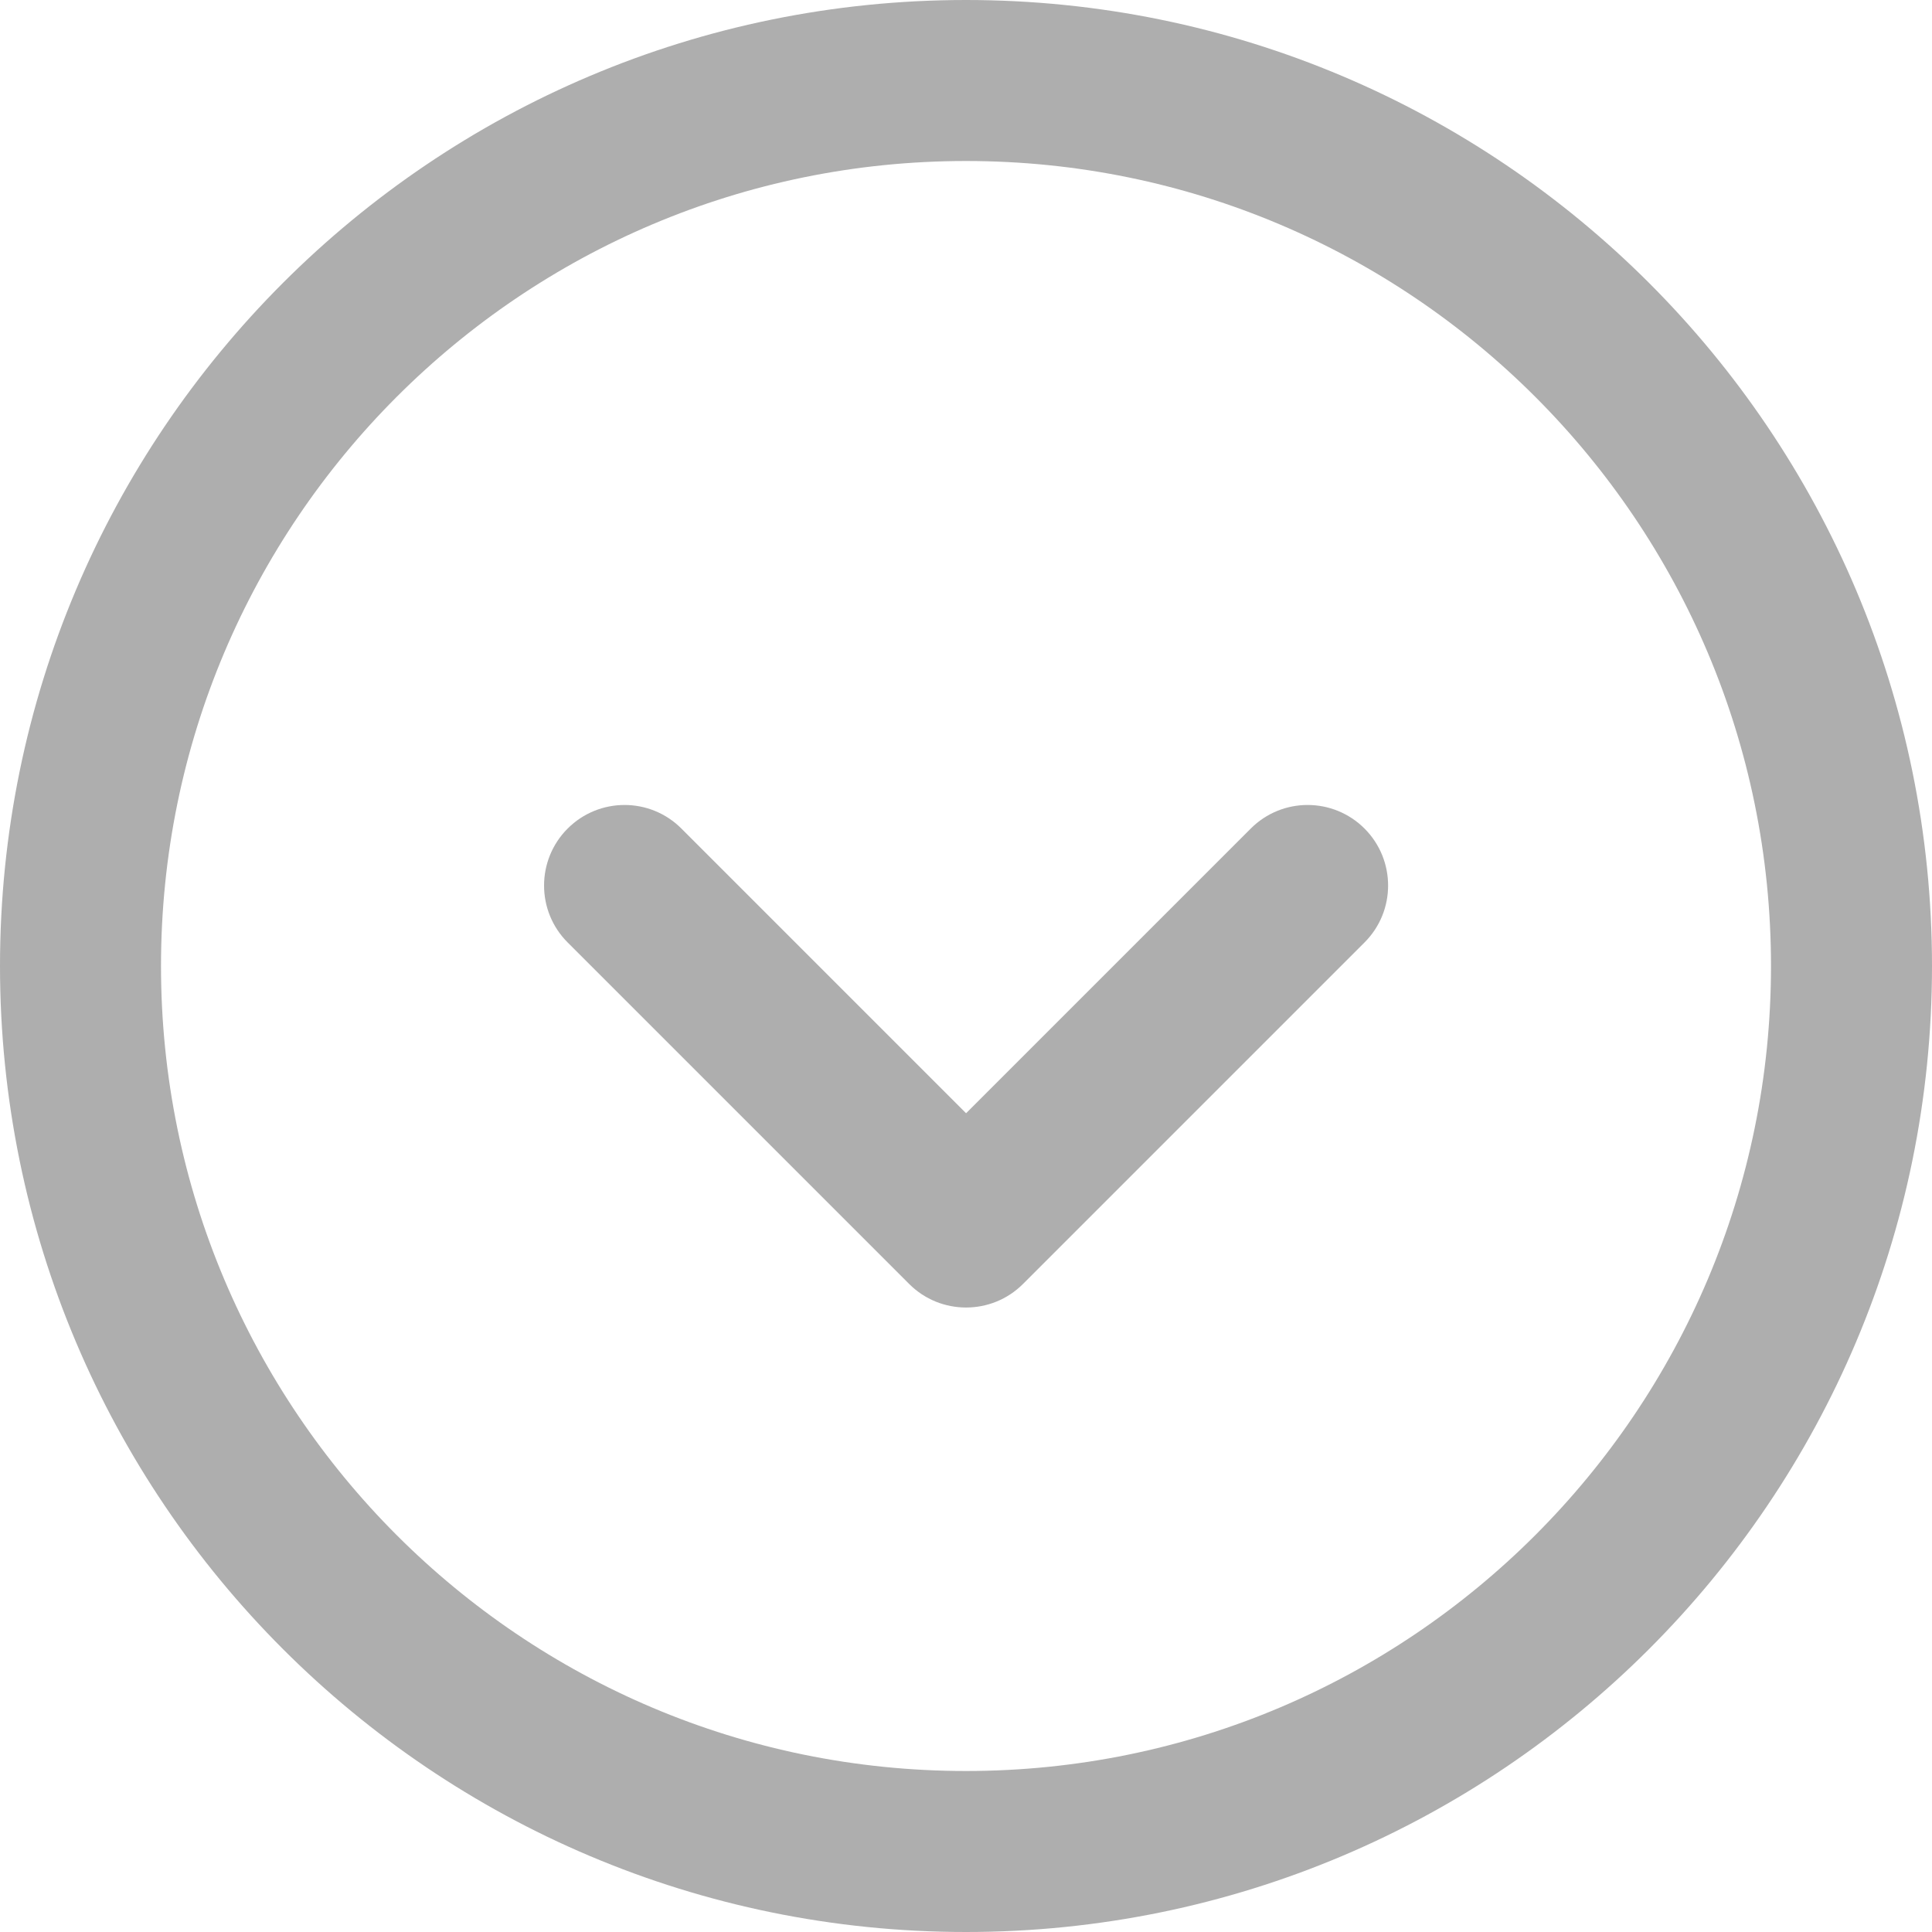
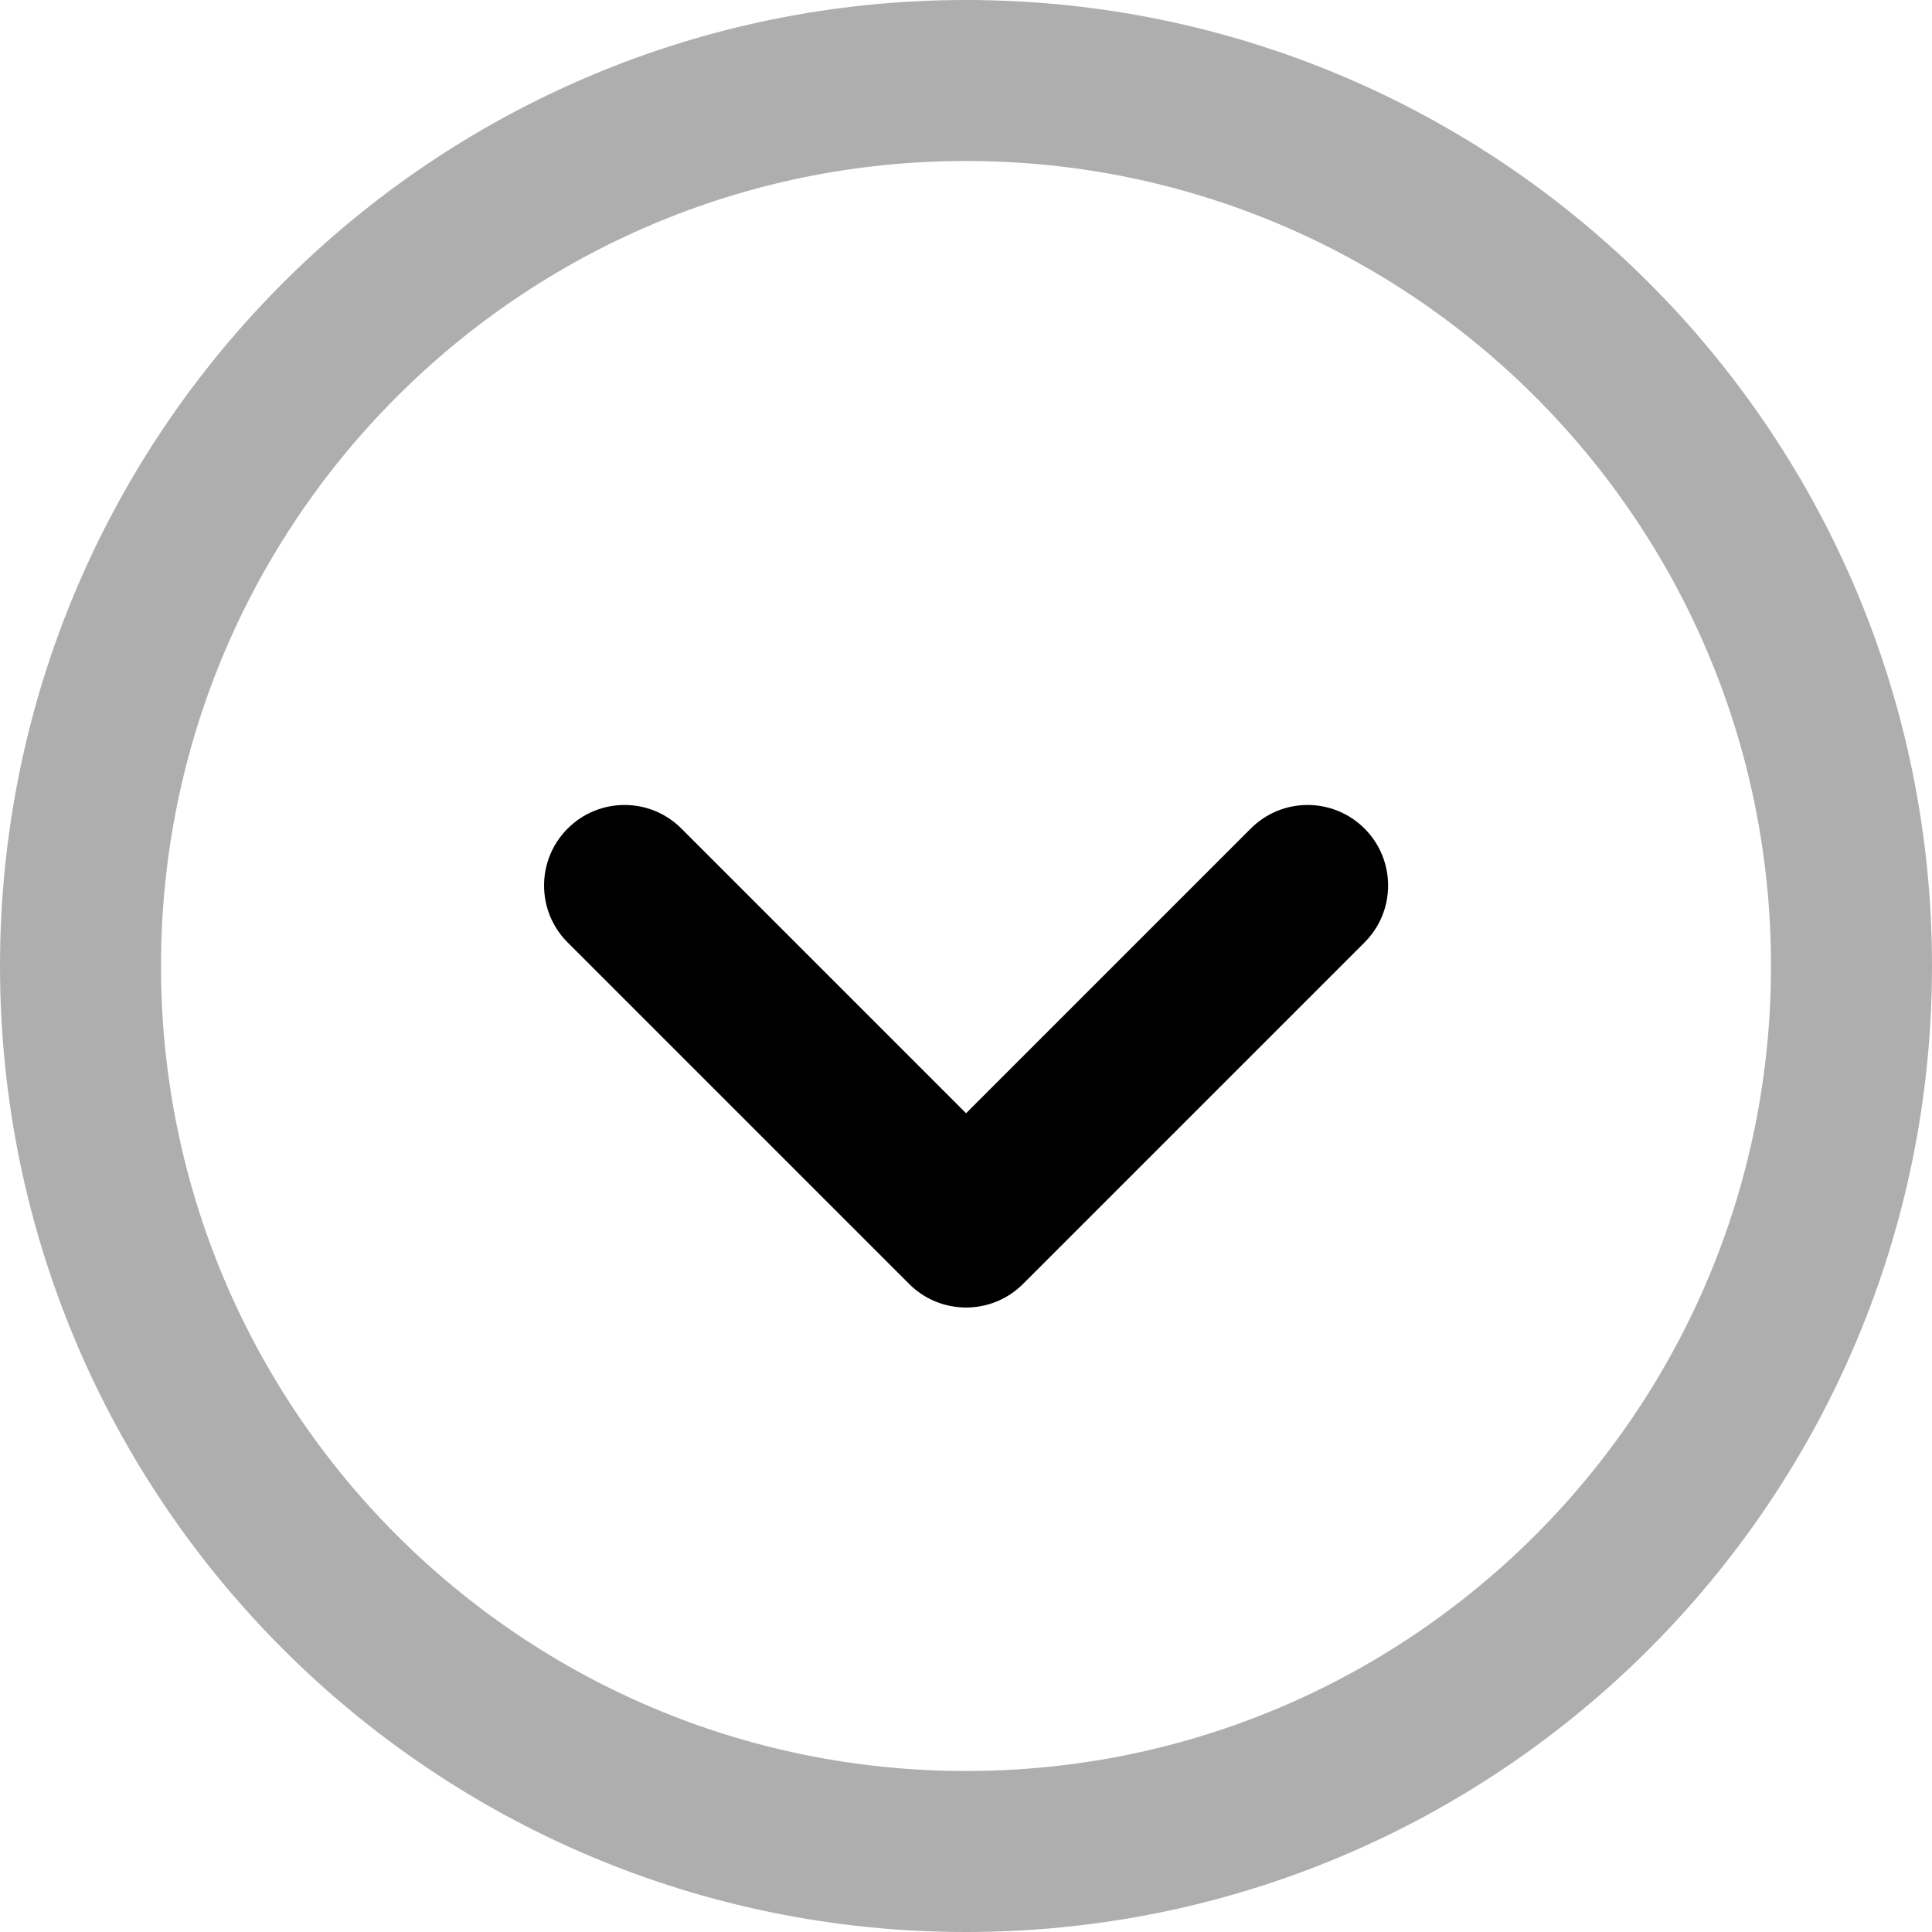
- <svg xmlns="http://www.w3.org/2000/svg" id="more" width="24" height="24" viewBox="0 0 24 24" fill="none">
-   <path fill-rule="evenodd" clip-rule="evenodd" d="M16.951 10.293C16.56 9.902 15.927 9.902 15.537 10.293L12.001 13.829L8.465 10.293C8.075 9.902 7.442 9.902 7.051 10.293C6.661 10.684 6.661 11.317 7.051 11.707L11.294 15.95C11.684 16.34 12.318 16.34 12.708 15.95L16.951 11.707C17.341 11.317 17.341 10.684 16.951 10.293Z" fill="#AEAEAE" />
+ <svg xmlns="http://www.w3.org/2000/svg" viewBox="0 0 24 24" fill="none">
+   <path fill-rule="evenodd" clip-rule="evenodd" d="M16.951 10.293C16.56 9.902 15.927 9.902 15.537 10.293L12.001 13.829L8.465 10.293C8.075 9.902 7.442 9.902 7.051 10.293C6.661 10.684 6.661 11.317 7.051 11.707L11.294 15.95C11.684 16.34 12.318 16.34 12.708 15.95L16.951 11.707C17.341 11.317 17.341 10.684 16.951 10.293Z" fill="currentcolor" />
  <circle cx="12" cy="12" r="11" stroke="#AEAEAE" stroke-width="2" />
</svg>
